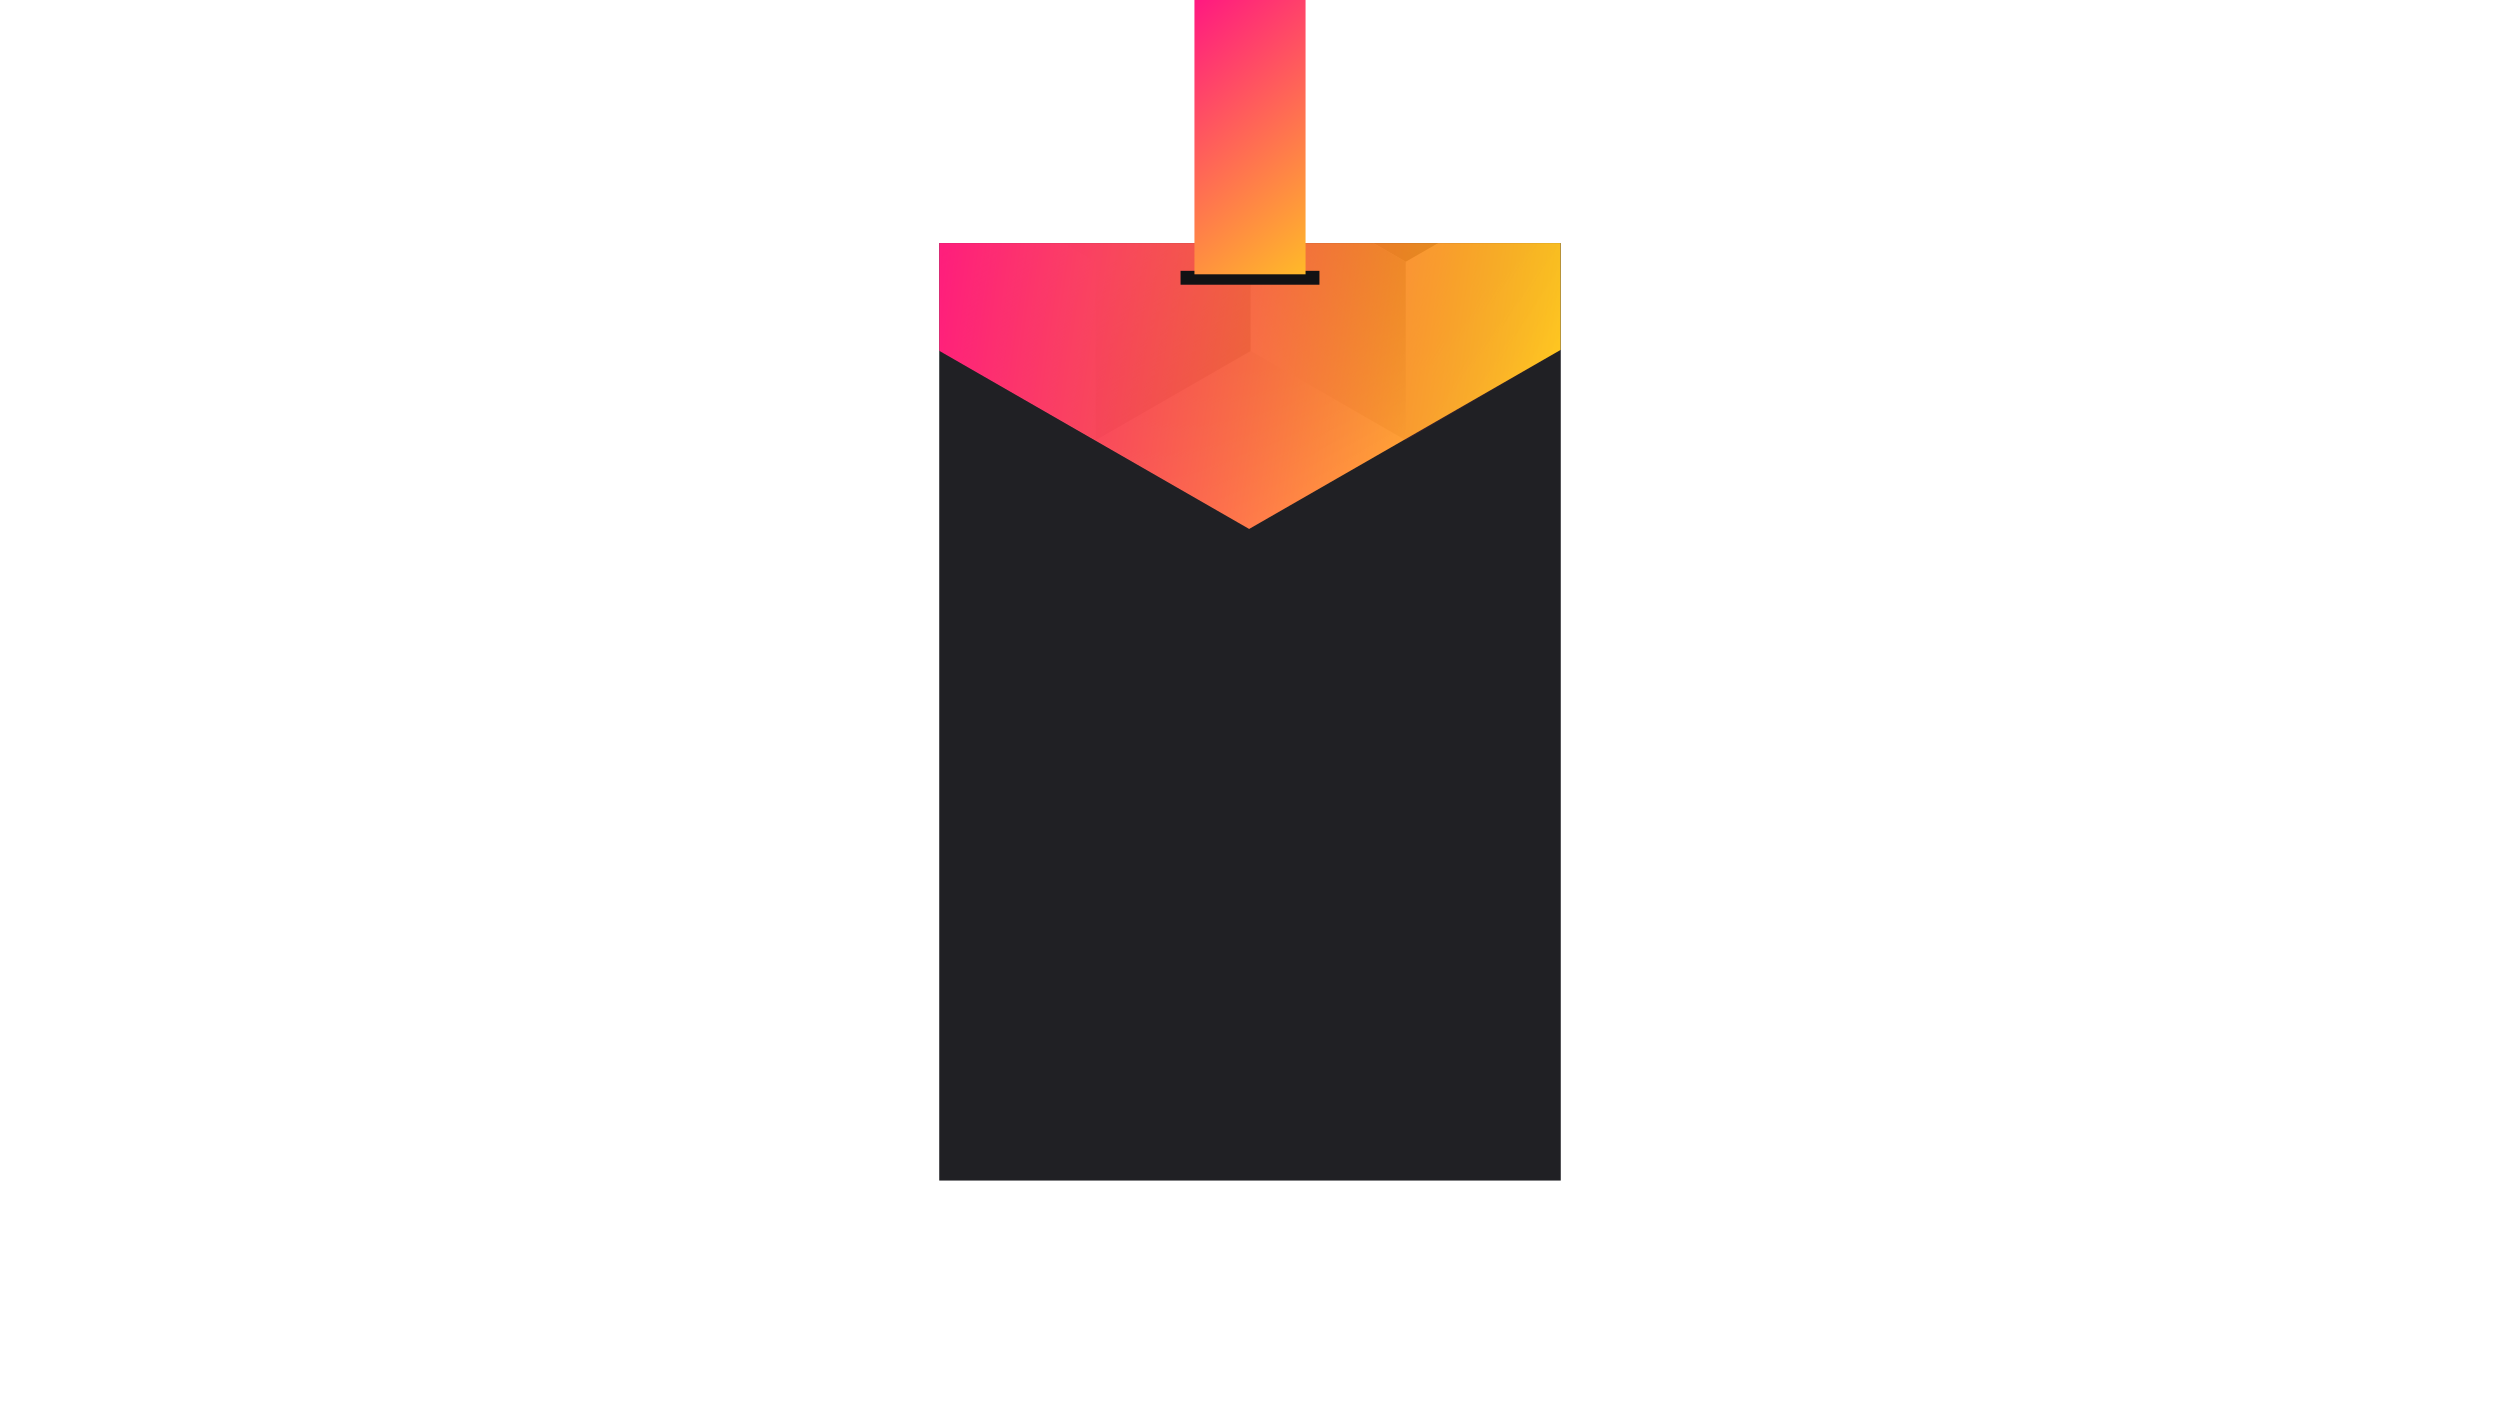
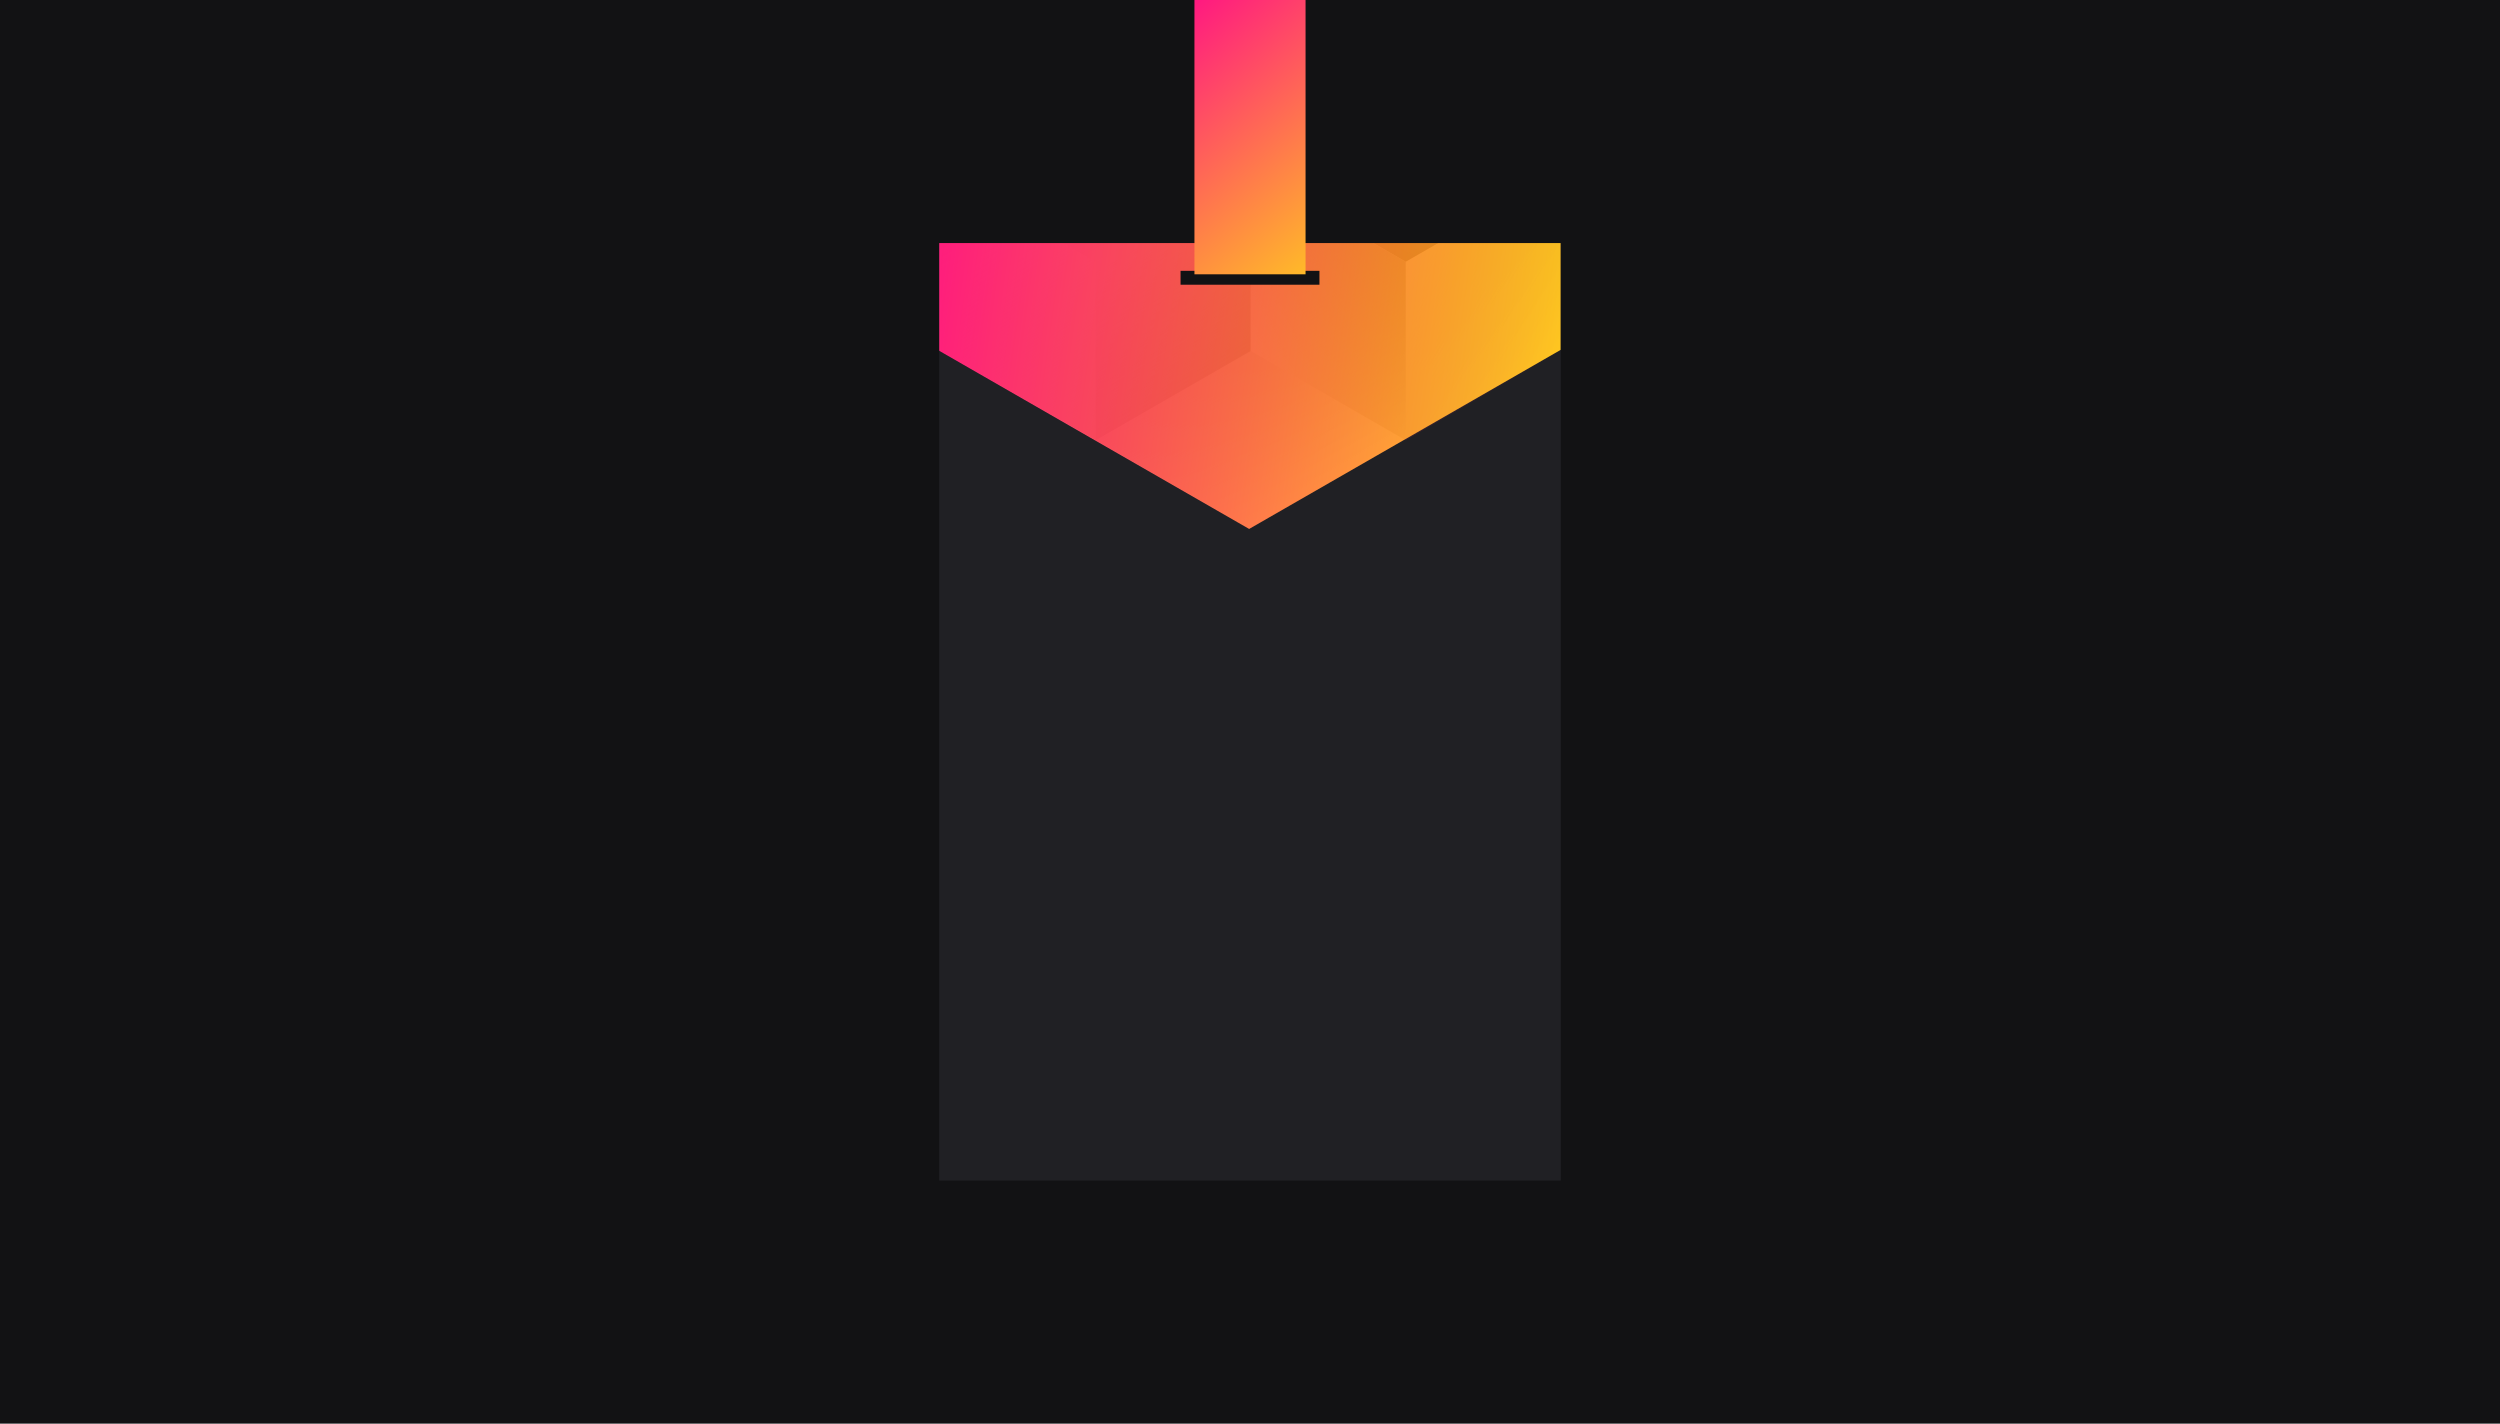
<svg xmlns="http://www.w3.org/2000/svg" width="1440" height="820" viewBox="0 0 1440 820" fill="none">
+   <rect width="1440" height="820" fill="#E5E5E5" />
+   <rect width="1440" height="820" fill="#121214" />
  <rect x="541" y="140" width="358" height="540" fill="#202024" />
-   <mask id="mask0_61385:101" style="mask-type:alpha" maskUnits="userSpaceOnUse" x="541" y="140" width="358" height="540">
+   <mask id="mask0_" style="mask-type:alpha" maskUnits="userSpaceOnUse" x="541" y="140" width="358" height="540">
    <rect x="541" y="140" width="358" height="540" fill="#202024" />
  </mask>
-   <g mask="url(#mask0_61385:101)">
-     <path d="M899 201.492V-256.824L719.5 -360L540 -256.824V201.492L719.5 304.674L899 201.492Z" fill="url(#paint0_linear_61385:101)" />
+   <g mask="url(#mask0_)">
+     <path d="M899 201.492V-256.824L719.5 -360L540 -256.824V201.492L719.5 304.674L899 201.492Z" fill="url(#paint0_linear_)" />
    <g style="mix-blend-mode:luminosity" opacity="0.4">
-       <path d="M541.801 99.35V202.159L631.101 253.569L720.4 202.159V99.35L631.101 47.94L541.801 99.35Z" fill="url(#paint1_linear_61385:101)" />
-       <path d="M541.801 -3.465V99.344L631.101 150.754L720.4 99.344V-3.465L631.101 -54.875L541.801 -3.465Z" fill="url(#paint2_linear_61385:101)" />
-       <path d="M720.4 202.159V99.349L809.7 47.94L899 99.349V202.159L809.7 253.568L720.4 202.159Z" fill="url(#paint3_linear_61385:101)" />
-       <path d="M899 -3.465V99.344L809.7 150.754L720.4 99.344V-3.465L809.7 -54.875L899 -3.465Z" fill="url(#paint4_linear_61385:101)" />
-       <path d="M809.7 253.59V150.781L720.4 99.371L631.101 150.781V253.59L720.4 305L809.7 253.59Z" fill="url(#paint5_linear_61385:101)" />
+       <path d="M541.801 99.35V202.159L631.101 253.569L720.4 202.159V99.35L631.101 47.94L541.801 99.35Z" fill="url(#paint1_linear_)" />
+       <path d="M541.801 -3.465V99.344L631.101 150.754L720.4 99.344V-3.465L631.101 -54.875L541.801 -3.465Z" fill="url(#paint2_linear_)" />
+       <path d="M720.4 202.159V99.349L809.7 47.94L899 99.349V202.159L809.7 253.568L720.4 202.159Z" fill="url(#paint3_linear_)" />
+       <path d="M899 -3.465V99.344L809.7 150.754L720.4 99.344V-3.465L809.7 -54.875L899 -3.465Z" fill="url(#paint4_linear_)" />
+       <path d="M809.7 253.59V150.781L720.4 99.371L631.101 150.781V253.59L720.4 305L809.7 253.59Z" fill="url(#paint5_linear_)" />
    </g>
  </g>
  <rect x="680" y="156" width="80" height="8" fill="#121214" />
-   <rect x="688" width="64" height="158" fill="url(#paint6_linear_61385:101)" />
+   <rect x="688" width="64" height="158" fill="url(#paint6_linear_)" />
  <defs>
-     <linearGradient id="paint0_linear_61385:101" x1="540" y1="-344.234" x2="979.976" y2="-283.679" gradientUnits="userSpaceOnUse">
+     <linearGradient id="paint0_linear_" x1="540" y1="-344.234" x2="979.976" y2="-283.679" gradientUnits="userSpaceOnUse">
      <stop stop-color="#FF008E" />
      <stop offset="1" stop-color="#FFCD1E" />
    </linearGradient>
-     <linearGradient id="paint1_linear_61385:101" x1="631.101" y1="248.84" x2="542.185" y2="97.104" gradientUnits="userSpaceOnUse">
+     <linearGradient id="paint1_linear_" x1="631.101" y1="248.84" x2="542.185" y2="97.104" gradientUnits="userSpaceOnUse">
      <stop stop-color="#8257E5" />
      <stop offset="1" stop-color="#FF008E" stop-opacity="0" />
    </linearGradient>
-     <linearGradient id="paint2_linear_61385:101" x1="631.101" y1="146.026" x2="542.185" y2="-5.711" gradientUnits="userSpaceOnUse">
+     <linearGradient id="paint2_linear_" x1="631.101" y1="146.026" x2="542.185" y2="-5.711" gradientUnits="userSpaceOnUse">
      <stop stop-color="#8257E5" />
      <stop offset="1" stop-color="#FF008E" stop-opacity="0" />
    </linearGradient>
-     <linearGradient id="paint3_linear_61385:101" x1="899" y1="207.937" x2="720.676" y2="100.328" gradientUnits="userSpaceOnUse">
+     <linearGradient id="paint3_linear_" x1="899" y1="207.937" x2="720.676" y2="100.328" gradientUnits="userSpaceOnUse">
      <stop stop-color="#FF008E" stop-opacity="0" />
      <stop offset="1" stop-color="#FFCD1E" />
    </linearGradient>
-     <linearGradient id="paint4_linear_61385:101" x1="809.7" y1="146.026" x2="898.615" y2="-5.711" gradientUnits="userSpaceOnUse">
+     <linearGradient id="paint4_linear_" x1="809.7" y1="146.026" x2="898.615" y2="-5.711" gradientUnits="userSpaceOnUse">
      <stop stop-color="#8257E5" />
      <stop offset="1" stop-color="#FF008E" stop-opacity="0" />
    </linearGradient>
-     <linearGradient id="paint5_linear_61385:101" x1="720.4" y1="104.099" x2="809.316" y2="255.836" gradientUnits="userSpaceOnUse">
+     <linearGradient id="paint5_linear_" x1="720.4" y1="104.099" x2="809.316" y2="255.836" gradientUnits="userSpaceOnUse">
      <stop stop-color="#8257E5" />
      <stop offset="1" stop-color="#FF008E" stop-opacity="0" />
    </linearGradient>
-     <linearGradient id="paint6_linear_61385:101" x1="649.5" y1="4.93019e-08" x2="782" y2="158" gradientUnits="userSpaceOnUse">
+     <linearGradient id="paint6_linear_" x1="649.5" y1="4.93019e-08" x2="782" y2="158" gradientUnits="userSpaceOnUse">
      <stop stop-color="#FF008E" />
      <stop offset="1" stop-color="#FFCD1E" />
    </linearGradient>
  </defs>
</svg>
